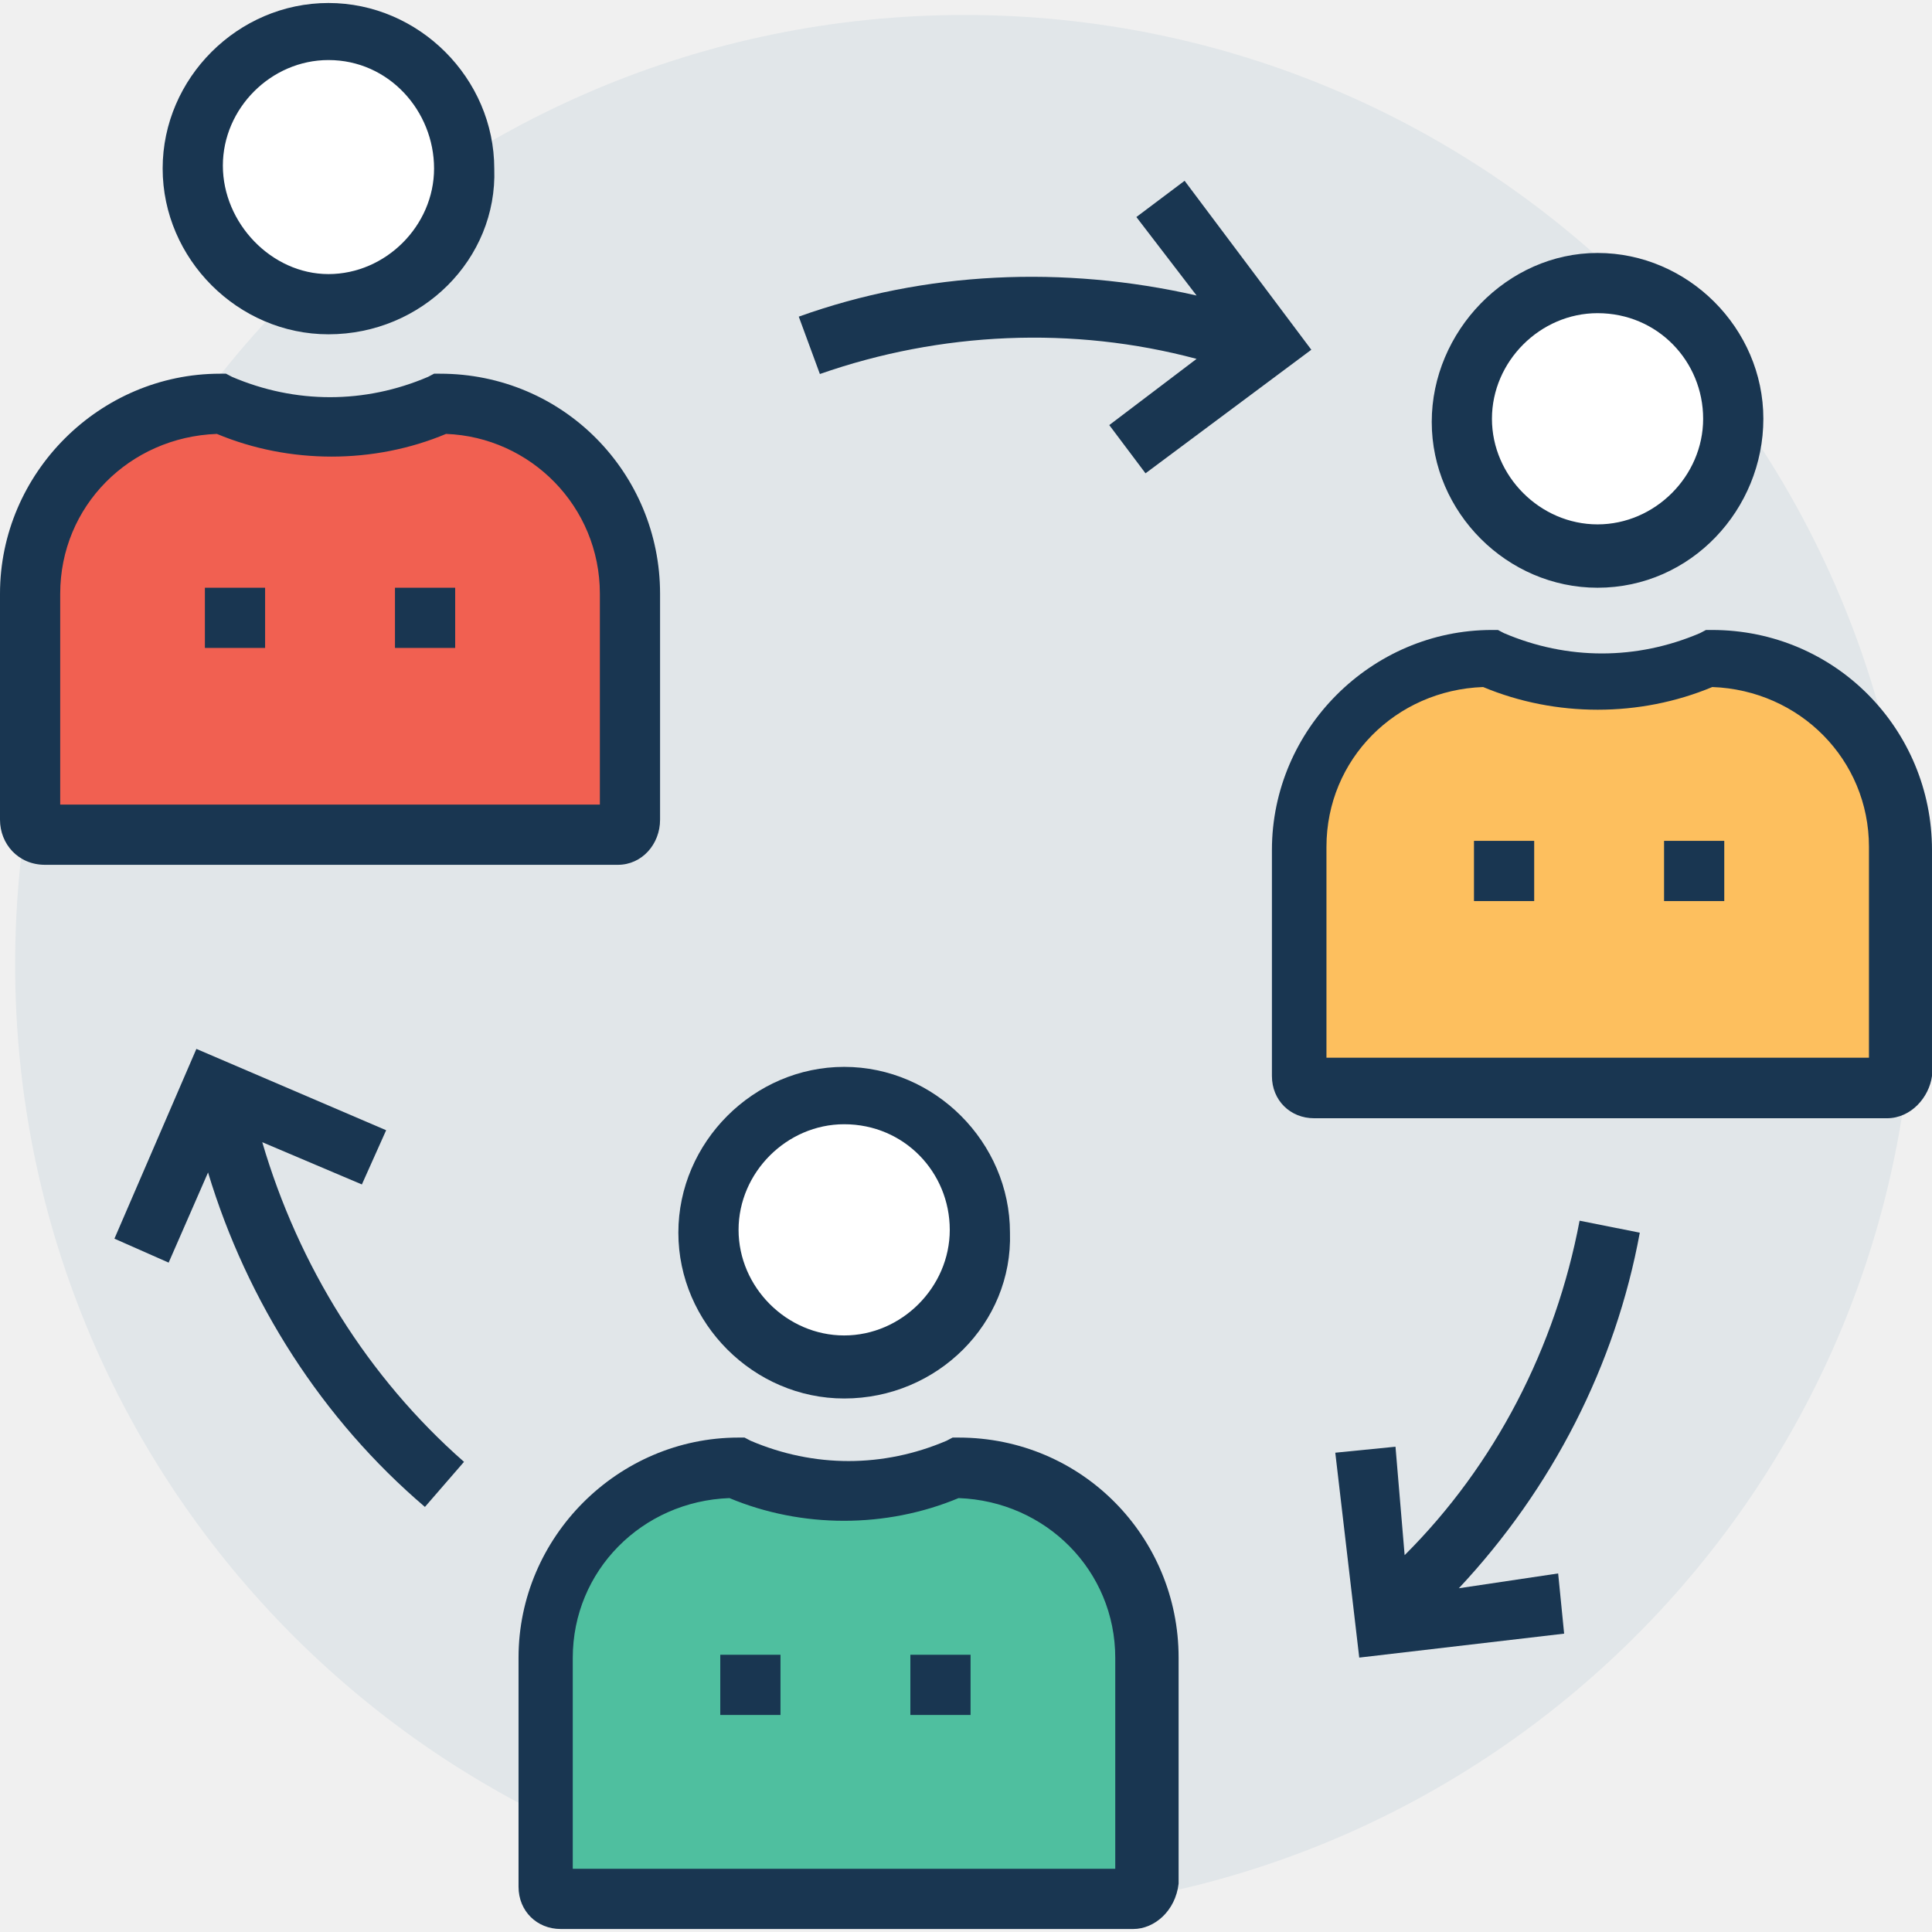
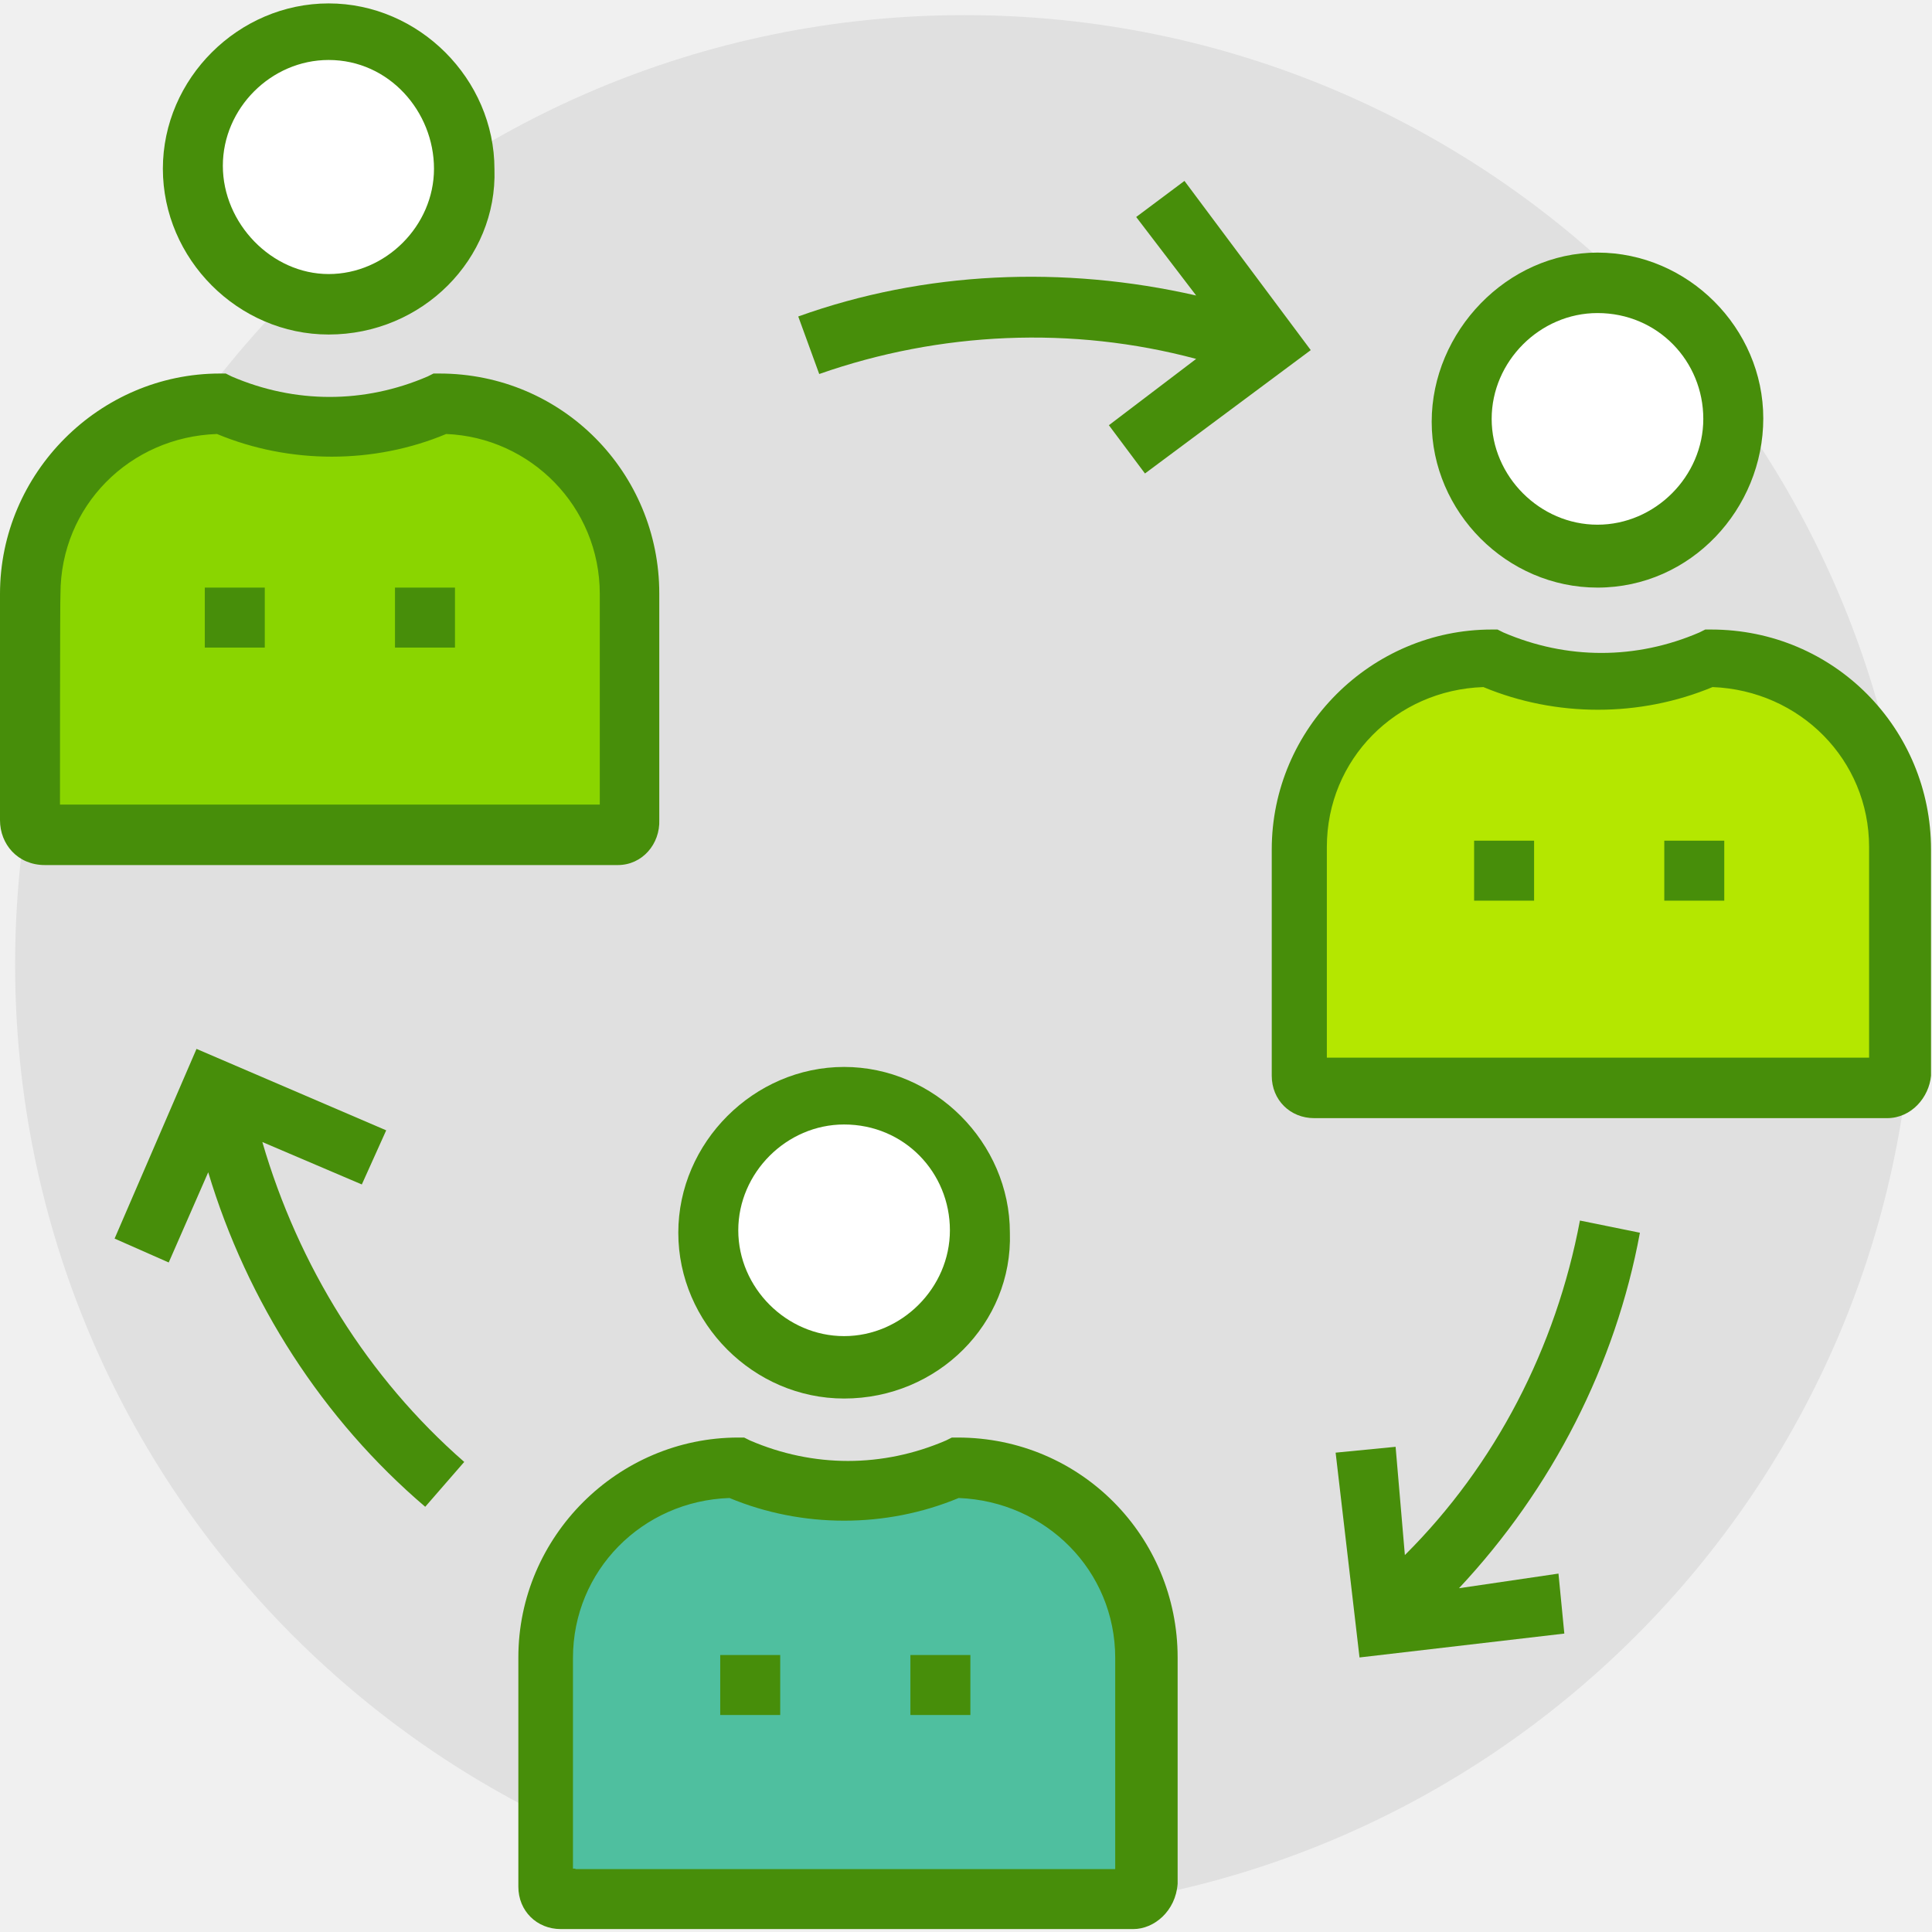
- <svg xmlns="http://www.w3.org/2000/svg" version="1.1" id="Layer_1" x="0px" y="0px" viewBox="0 0 396.218 396.218" style="enable-background:new 0 0 396.218 396.218;" xml:space="preserve">
-   <circle style="fill:#E1E6E9;" cx="197.818" cy="197.786" r="194.715" />
-   <circle style="fill:#FFFFFF;" cx="67.362" cy="33.972" r="27.798" />
-   <path style="fill:#193651;" d="M67.362,68.558c-18.554,0-34.004-15.451-34.004-34.004S48.808,0.614,67.362,0.614  s34.004,15.451,34.004,34.004C102.012,53.107,86.562,68.558,67.362,68.558z M67.362,12.315c-11.766,0-21.657,9.891-21.657,21.657  S55.661,56.21,67.362,56.21s21.657-9.891,21.657-21.657S79.774,12.315,67.362,12.315z" />
-   <path style="fill:#F16051;" d="M90.246,82.78L90.246,82.78c-6.788,3.103-14.222,4.331-22.238,4.331S52.558,85.236,45.77,82.78l0,0  l0,0c-21.657,0-38.917,17.325-38.917,38.917v46.352c0,1.228,1.228,2.457,2.457,2.457h117.398c1.228,0,2.457-1.228,2.457-2.457  v-46.352C129.228,100.105,111.903,82.78,90.246,82.78z" />
-   <path style="fill:#193651;" d="M126.707,177.358H9.244c-5.56,0-9.244-4.331-9.244-9.244v-46.352  c0-24.76,20.428-45.123,45.123-45.123h1.228l1.228,0.646c12.994,5.56,27.216,5.56,40.21,0l1.228-0.646h1.228  c25.341,0,45.123,20.428,45.123,45.123v46.352C135.37,173.091,131.685,177.358,126.707,177.358z M12.347,165.01h110.675v-43.248  c0-17.907-14.222-32.129-31.547-32.776c-14.804,6.206-32.129,6.206-46.998,0c-17.907,0.646-32.129,14.804-32.129,32.776  C12.347,121.762,12.347,165.01,12.347,165.01z" />
-   <circle style="fill:#FFFFFF;" cx="327.628" cy="85.883" r="27.798" />
-   <path style="fill:#193651;" d="M327.628,120.533c-18.554,0-34.004-15.451-34.004-34.004s15.451-34.651,34.004-34.651  c18.554,0,34.004,15.451,34.004,34.004S346.828,120.533,327.628,120.533z M327.628,64.226c-11.766,0-21.657,9.891-21.657,21.657  s9.891,21.657,21.657,21.657c11.766,0,21.657-9.891,21.657-21.657S339.976,64.226,327.628,64.226z" />
-   <path style="fill:#FDBF5E;" d="M350.513,134.756L350.513,134.756c-6.788,3.103-14.222,4.331-22.238,4.331  c-8.016,0-15.451-1.875-22.238-4.331l0,0l0,0c-21.657,0-38.917,17.325-38.917,38.917v46.352c0,1.228,1.228,2.457,2.457,2.457  h117.463c1.228,0,2.457-1.228,2.457-2.457v-46.352C389.43,152.016,372.17,134.756,350.513,134.756z" />
-   <path style="fill:#193651;" d="M386.974,229.333H269.511c-4.913,0-8.663-3.685-8.663-8.663v-46.352  c0-24.76,20.428-45.123,45.123-45.123h1.228l1.228,0.646c12.994,5.56,27.216,5.56,40.21,0l1.228-0.646h1.228  c25.341,0,45.123,20.428,45.123,45.123v46.352C395.636,225.002,391.952,229.333,386.974,229.333z M272.614,216.921h110.675v-43.248  c0-17.907-14.222-32.129-32.129-32.776c-14.869,6.206-32.129,6.206-46.998,0c-17.907,0.646-32.129,14.804-32.129,32.776v43.248  H272.614z" />
-   <circle style="fill:#FFFFFF;" cx="173.123" cy="252.8" r="27.798" />
-   <path style="fill:#193651;" d="M173.123,286.804c-18.554,0-34.004-15.451-34.004-34.004s15.451-34.004,34.004-34.004  s34.004,15.451,34.004,34.004C207.709,271.354,192.259,286.804,173.123,286.804z M173.123,230.562  c-11.766,0-21.657,9.891-21.657,21.657c0,11.766,9.891,21.657,21.657,21.657s21.657-9.891,21.657-21.657  C194.78,240.453,185.471,230.562,173.123,230.562z" />
-   <path style="fill:#4FBF9F;" d="M195.943,301.026L195.943,301.026c-6.788,3.103-14.222,4.331-22.238,4.331  s-15.451-1.875-22.238-4.331l0,0l0,0c-21.657,0-38.917,17.325-38.917,38.917v46.352c0,1.228,1.228,2.457,2.457,2.457h117.463  c1.228,0,2.457-1.228,2.457-2.457v-46.352C234.925,318.352,216.954,301.026,195.943,301.026z" />
+ <svg xmlns="http://www.w3.org/2000/svg" version="1.1" id="Layer_1" x="0px" y="0px" viewBox="0 0 396.2 396.2" style="enable-background:new 0 0 396.2 396.2;" xml:space="preserve">
+   <style type="text/css">
+ 	.st0{fill:#E0E0E0;}
+ 	.st1{fill:#FFFFFF;}
+ 	.st2{fill:#478E0A;}
+ 	.st3{fill:#8AD500;}
+ 	.st4{fill:#B4E700;}
+ 	.st5{fill:#4FBF9F;}
+ </style>
+   <circle class="st0" cx="197.8" cy="197.8" r="194.7" />
+   <circle class="st1" cx="67.4" cy="34" r="27.8" />
+   <path class="st2" d="M67.4,68.6c-18.6,0-34-15.5-34-34s15.5-33.9,34-33.9s34,15.5,34,34C102,53.1,86.6,68.6,67.4,68.6z M67.4,12.3  c-11.8,0-21.7,9.9-21.7,21.7s10,22.2,21.7,22.2S89,46.3,89,34.6S79.8,12.3,67.4,12.3z" />
+   <path class="st3" d="M90.2,82.8L90.2,82.8C83.5,85.9,76,87.1,68,87.1s-15.5-1.9-22.2-4.3l0,0l0,0c-21.7,0-38.9,17.3-38.9,38.9V168  c0,1.2,1.2,2.5,2.5,2.5h117.4c1.2,0,2.5-1.2,2.5-2.5v-46.4C129.2,100.1,111.9,82.8,90.2,82.8z" />
+   <path class="st2" d="M126.7,177.4H9.2c-5.6,0-9.2-4.3-9.2-9.2v-46.4C0,97,20.4,76.6,45.1,76.6h1.2l1.2,0.6c13,5.6,27.2,5.6,40.2,0  l1.2-0.6h1.2c25.3,0,45.1,20.4,45.1,45.1v46.4C135.4,173.1,131.7,177.4,126.7,177.4z M12.3,165H123v-43.2  c0-17.9-14.2-32.1-31.5-32.8c-14.8,6.2-32.1,6.2-47,0c-17.9,0.6-32.1,14.8-32.1,32.8C12.3,121.8,12.3,165,12.3,165z" />
+   <circle class="st1" cx="327.6" cy="85.9" r="27.8" />
+   <path class="st2" d="M327.6,120.5c-18.6,0-34-15.5-34-34s15.5-34.7,34-34.7c18.6,0,34,15.5,34,34S346.8,120.5,327.6,120.5z   M327.6,64.2c-11.8,0-21.7,9.9-21.7,21.7s9.9,21.7,21.7,21.7c11.8,0,21.7-9.9,21.7-21.7S340,64.2,327.6,64.2z" />
+   <path class="st4" d="M350.5,134.8L350.5,134.8c-6.8,3.1-14.2,4.3-22.2,4.3c-8,0-15.5-1.9-22.2-4.3l0,0l0,0  c-21.7,0-38.9,17.3-38.9,38.9V220c0,1.2,1.2,2.5,2.5,2.5H387c1.2,0,2.5-1.2,2.5-2.5v-46.4C389.4,152,372.2,134.8,350.5,134.8z" />
+   <path class="st2" d="M387,229.3H269.5c-4.9,0-8.7-3.7-8.7-8.7v-46.4c0-24.8,20.4-45.1,45.1-45.1h1.2l1.2,0.6c13,5.6,27.2,5.6,40.2,0  l1.2-0.6h1.2c25.3,0,45.1,20.4,45.1,45.1v46.4C395.6,225,392,229.3,387,229.3z M272.6,216.9h110.7v-43.2c0-17.9-14.2-32.1-32.1-32.8  c-14.9,6.2-32.1,6.2-47,0c-17.9,0.6-32.1,14.8-32.1,32.8v43.2H272.6z" />
+   <circle class="st1" cx="173.1" cy="252.8" r="27.8" />
+   <path class="st2" d="M173.1,286.8c-18.6,0-34-15.5-34-34s15.5-34,34-34s34,15.5,34,34C207.7,271.4,192.3,286.8,173.1,286.8z   M173.1,230.6c-11.8,0-21.7,9.9-21.7,21.7s9.9,21.7,21.7,21.7s21.7-9.9,21.7-21.7S185.5,230.6,173.1,230.6z" />
+   <path class="st5" d="M195.9,301L195.9,301c-6.8,3.1-14.2,4.3-22.2,4.3s-15.5-1.9-22.2-4.3l0,0l0,0c-21.7,0-38.9,17.3-38.9,38.9v46.4  c0,1.2,1.2,2.5,2.5,2.5h117.5c1.2,0,2.5-1.2,2.5-2.5v-46.4C234.9,318.4,217,301,195.9,301z" />
  <g>
-     <path style="fill:#193651;" d="M232.404,395.604H115.006c-4.913,0-8.663-3.685-8.663-8.663v-46.998   c0-24.76,20.428-45.123,45.123-45.123h1.228l1.228,0.646c12.994,5.56,27.216,5.56,40.21,0l1.228-0.646h1.228   c25.341,0,45.123,20.428,45.123,45.123v46.352C241.067,391.919,236.735,395.604,232.404,395.604z M118.044,383.257h110.675v-43.249   c0-17.907-14.222-32.129-32.129-32.776c-14.869,6.206-32.129,6.206-46.998,0c-17.907,0.646-32.129,14.869-32.129,32.776v43.249   H118.044z" />
-     <path style="fill:#193651;" d="M299.184,325.721c19.135-20.428,32.129-45.77,37.107-72.921l-12.347-2.457   c-4.913,25.988-17.325,50.101-35.879,68.59l-1.875-22.238l-12.347,1.228l4.913,42.02l42.02-4.913l-1.228-12.347L299.184,325.721z" />
-     <path style="fill:#193651;" d="M242.941,37.075l-9.891,7.434l12.347,16.097c-27.216-6.206-55.661-4.978-81.584,4.331l4.331,11.766   c24.76-8.663,51.911-9.891,77.253-3.103l-17.907,13.576l7.434,9.891l34.004-25.341L242.941,37.075z" />
-     <path style="fill:#193651;" d="M53.786,234.246l20.428,8.663l4.978-11.119l-38.917-16.679l-16.808,38.917l11.119,4.913   l8.081-18.489c8.016,26.57,23.467,50.683,44.477,68.59l8.016-9.244C75.442,282.473,61.22,259.588,53.786,234.246z" />
-     <rect x="147.717" y="339.362" style="fill:#193651;" width="12.347" height="12.347" />
-     <rect x="186.699" y="339.362" style="fill:#193651;" width="12.347" height="12.347" />
-     <rect x="302.287" y="172.444" style="fill:#193651;" width="12.347" height="12.347" />
-     <rect x="341.269" y="172.444" style="fill:#193651;" width="12.347" height="12.347" />
-     <rect x="42.02" y="120.533" style="fill:#193651;" width="12.347" height="12.347" />
-     <rect x="81.002" y="120.533" style="fill:#193651;" width="12.347" height="12.347" />
+     <path class="st2" d="M232.4,395.6H115c-4.9,0-8.7-3.7-8.7-8.7v-47c0-24.8,20.4-45.1,45.1-45.1h1.2l1.2,0.6c13,5.6,27.2,5.6,40.2,0   l1.2-0.6h1.2c25.3,0,45.1,20.4,45.1,45.1v46.4C241.1,391.9,236.7,395.6,232.4,395.6z M118,383.3h110.7V340   c0-17.9-14.2-32.1-32.1-32.8c-14.9,6.2-32.1,6.2-47,0c-17.9,0.6-32.1,14.9-32.1,32.8v43.2H118z" />
+     <path class="st2" d="M299.2,325.7c19.1-20.4,32.1-45.8,37.1-72.9l-12.3-2.5c-4.9,26-17.3,50.1-35.9,68.6l-1.9-22.2l-12.3,1.2   l4.9,42l42-4.9l-1.2-12.3L299.2,325.7z" />
+     <path class="st2" d="M242.9,37.1l-9.9,7.4l12.3,16.1c-27.2-6.2-55.7-5-81.6,4.3l4.3,11.8c24.8-8.7,51.9-9.9,77.3-3.1l-17.9,13.6   l7.4,9.9l34-25.3L242.9,37.1z" />
+     <path class="st2" d="M53.8,234.2l20.4,8.7l5-11.1l-38.9-16.7L23.5,254l11.1,4.9l8.1-18.5c8,26.6,23.5,50.7,44.5,68.6l8-9.2   C75.4,282.5,61.2,259.6,53.8,234.2z" />
+     <rect x="147.7" y="339.4" class="st2" width="12.3" height="12.3" />
+     <rect x="186.7" y="339.4" class="st2" width="12.3" height="12.3" />
+     <rect x="302.3" y="172.4" class="st2" width="12.3" height="12.3" />
+     <rect x="341.3" y="172.4" class="st2" width="12.3" height="12.3" />
+     <rect x="42" y="120.5" class="st2" width="12.3" height="12.3" />
+     <rect x="81" y="120.5" class="st2" width="12.3" height="12.3" />
  </g>
-   <g>
- </g>
-   <g>
- </g>
-   <g>
- </g>
-   <g>
- </g>
-   <g>
- </g>
-   <g>
- </g>
-   <g>
- </g>
-   <g>
- </g>
-   <g>
- </g>
-   <g>
- </g>
-   <g>
- </g>
-   <g>
- </g>
-   <g>
- </g>
-   <g>
- </g>
-   <g>
- </g>
</svg>
